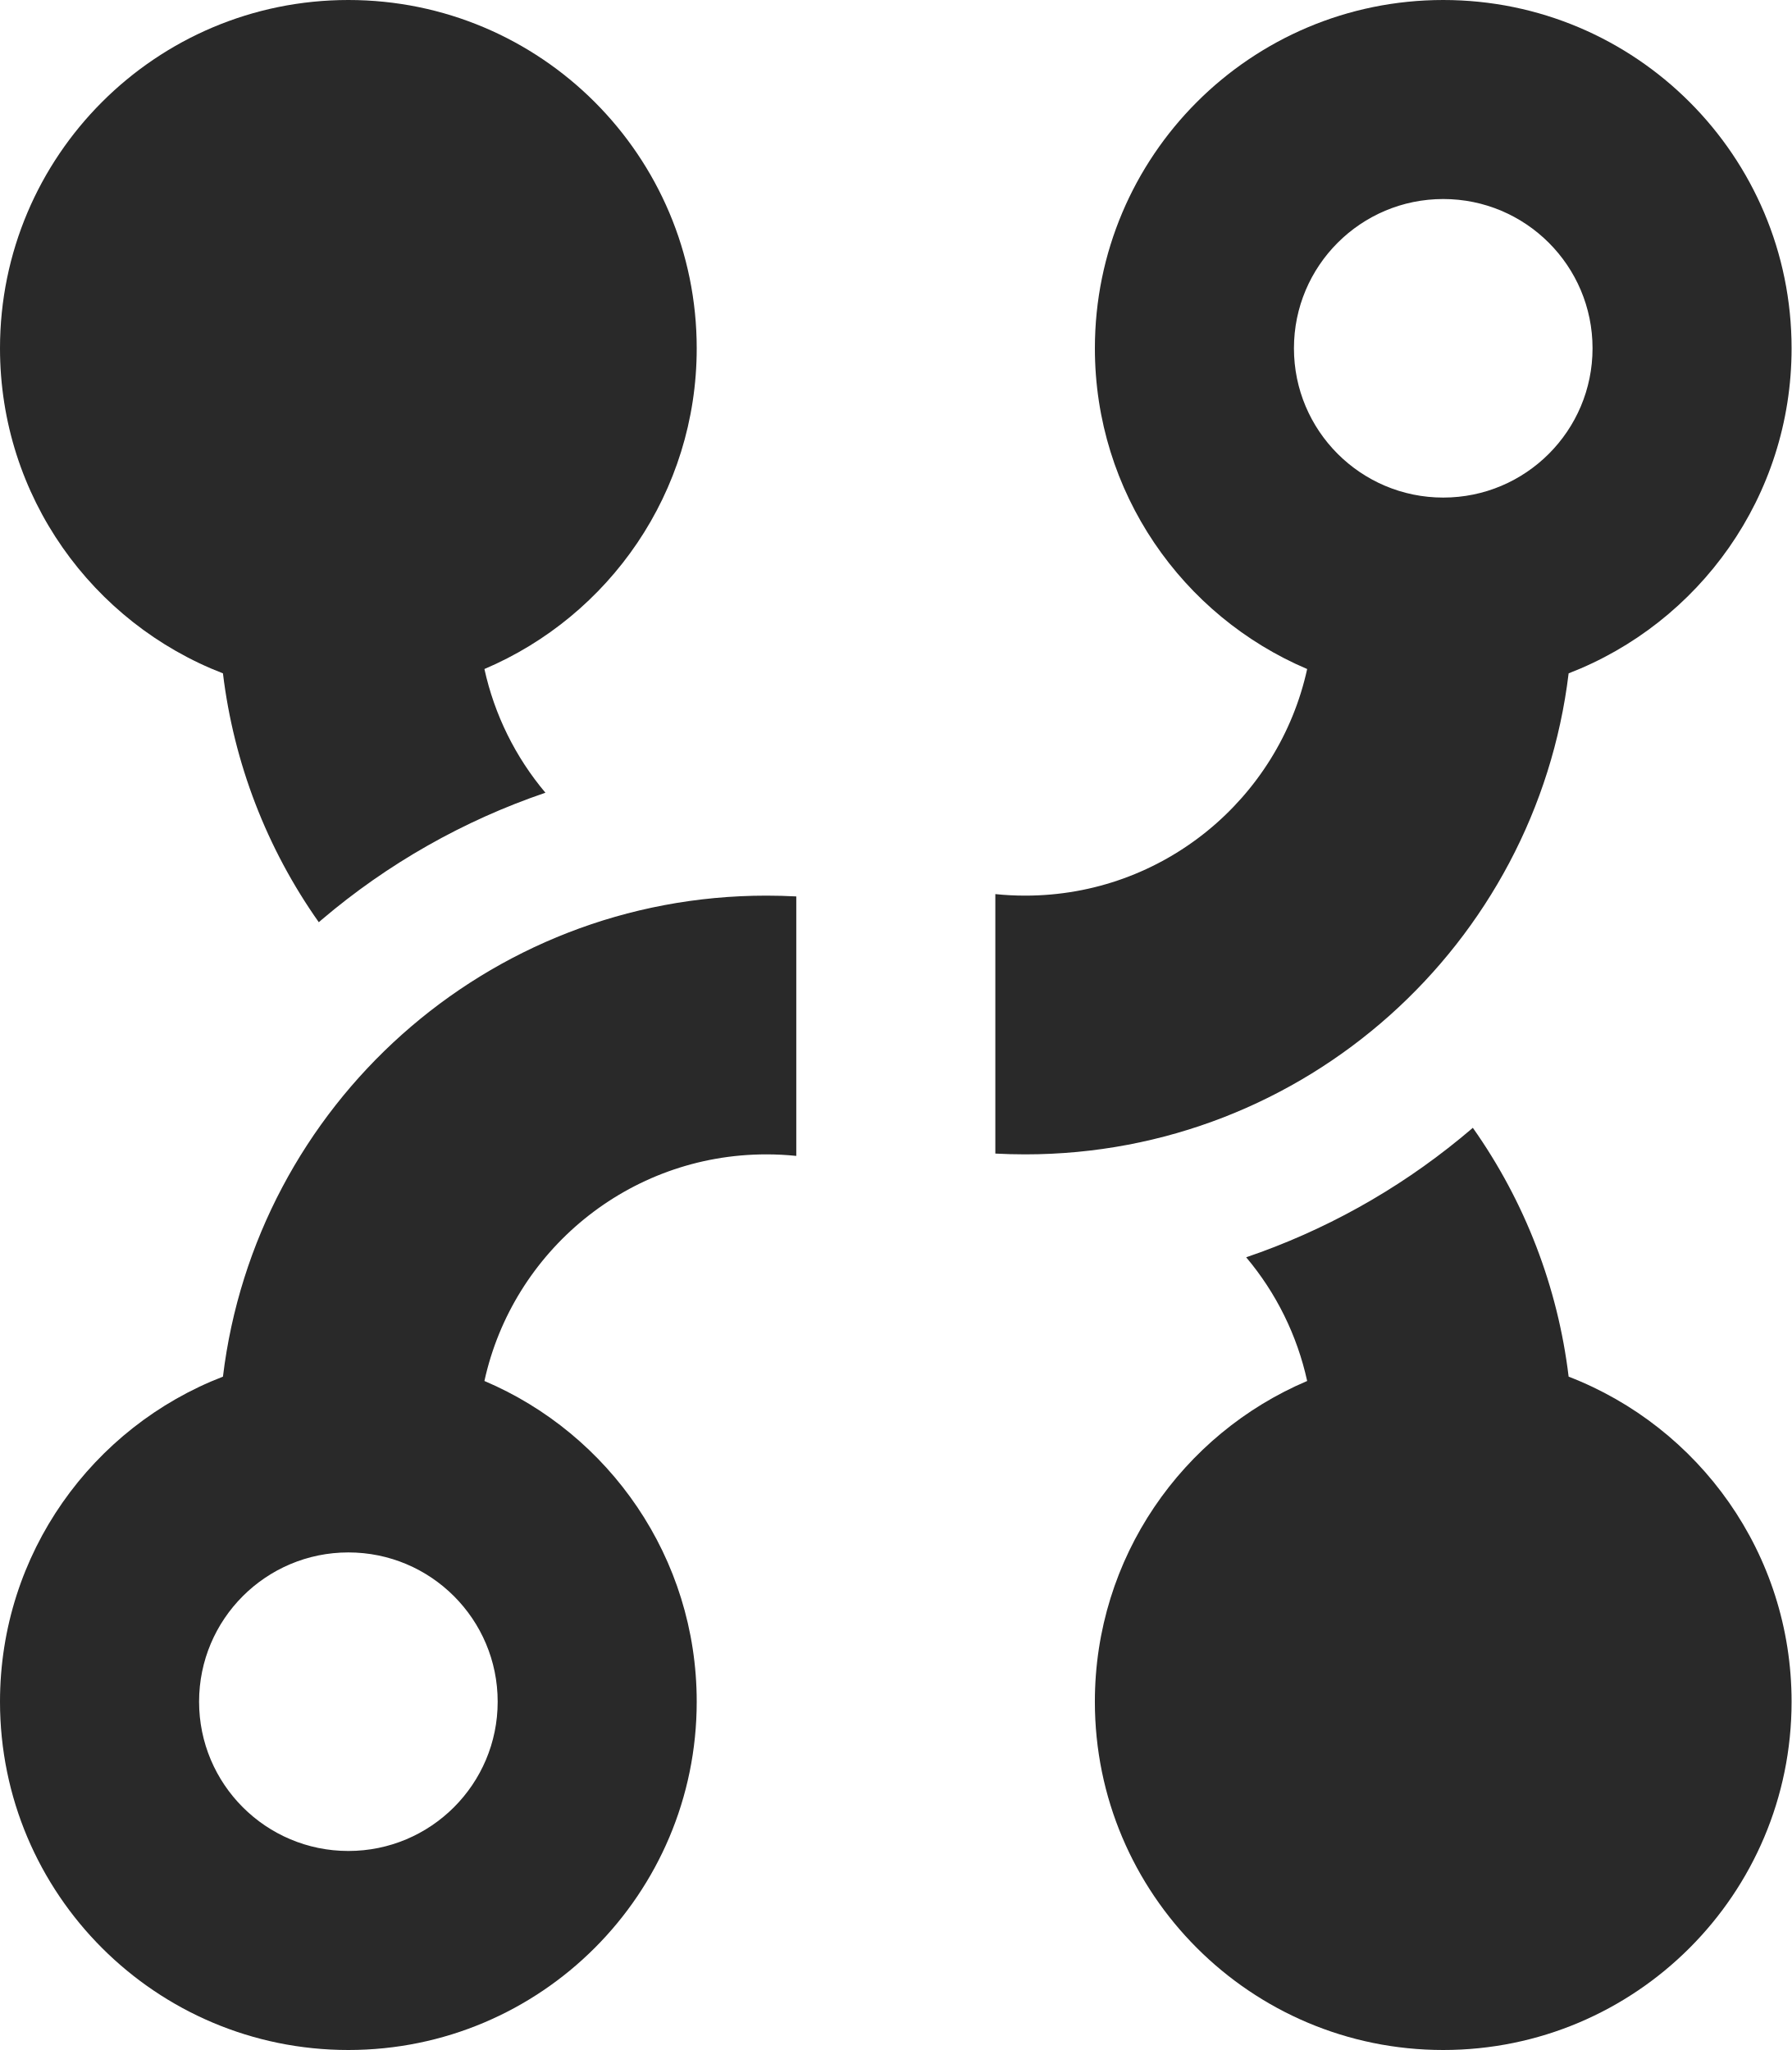
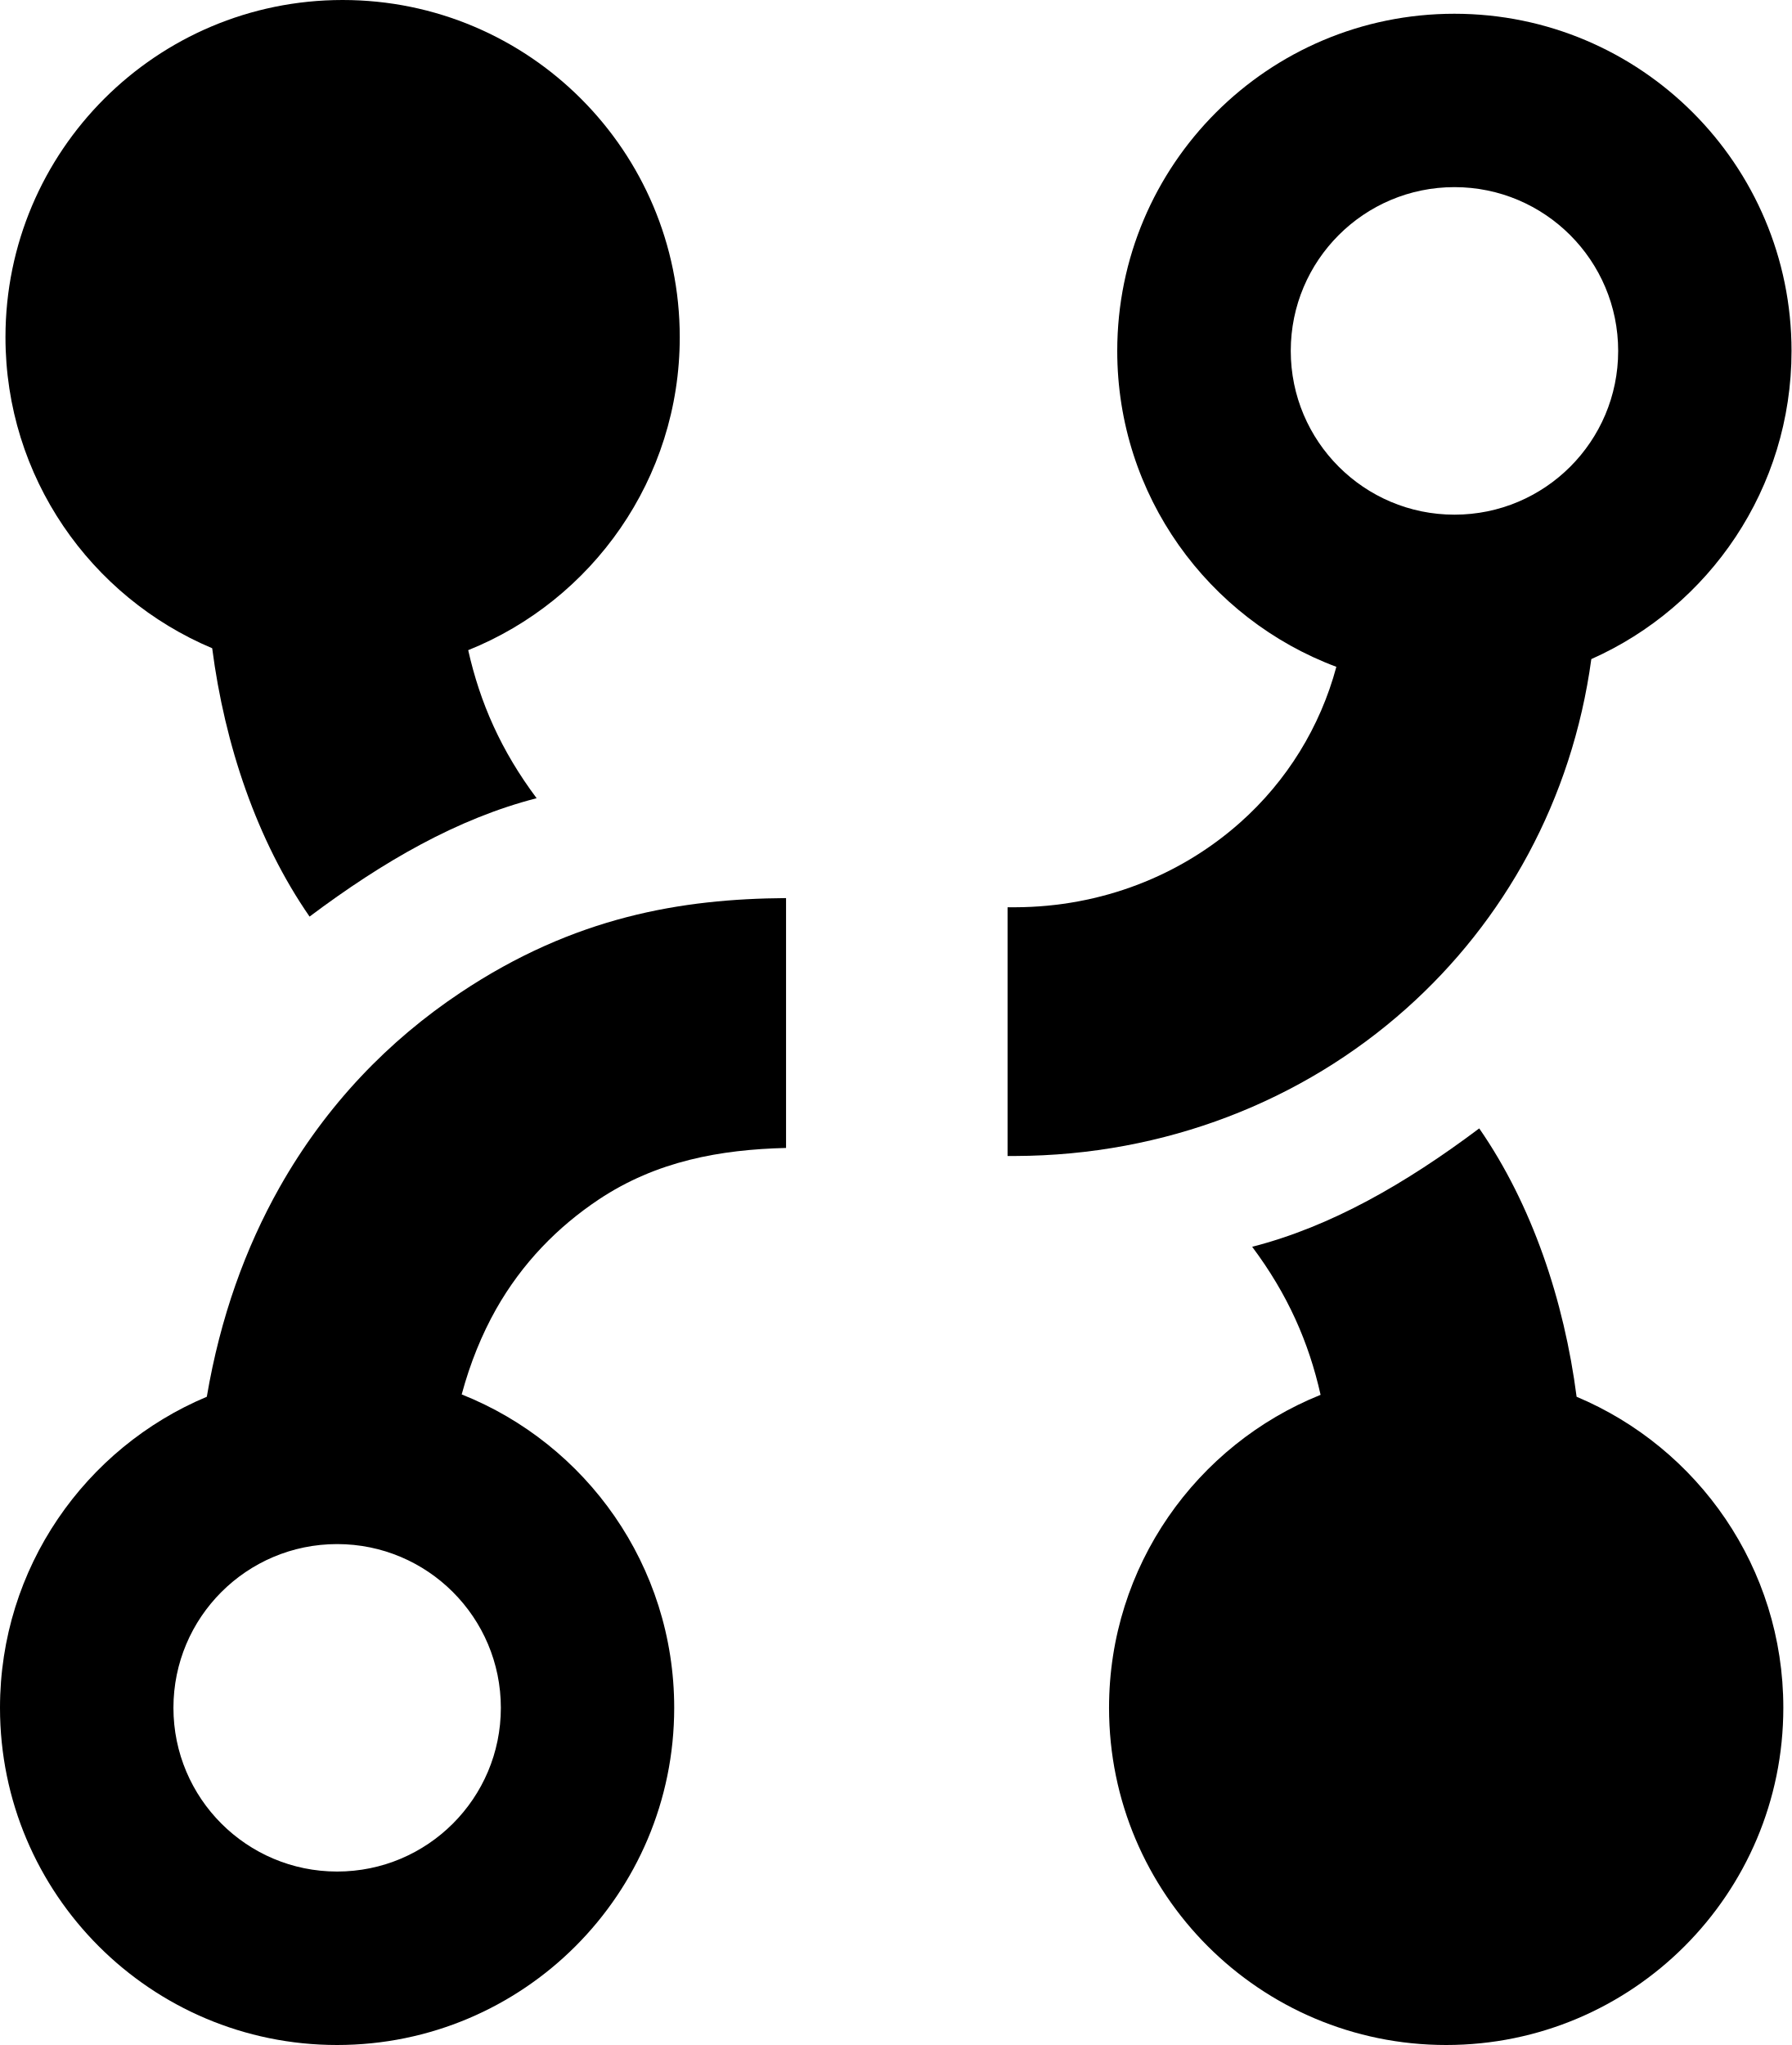
- <svg xmlns="http://www.w3.org/2000/svg" viewBox="0 0 90 103">
-   <path fill="#292929" d="M38.5 45c.504 0 1.005.014 1.502.04v13.037A14.68 14.68 0 0038.5 58c-6.94 0-12.74 4.874-14.165 11.386 6.269 2.662 10.665 8.875 10.665 16.114 0 9.665-7.835 17.5-17.5 17.5S0 95.165 0 85.5c0-7.444 4.648-13.803 11.2-16.332C12.845 55.552 24.441 45 38.501 45zm35.488 11.665a27.345 27.345 0 014.813 12.503c6.553 2.53 11.2 8.888 11.2 16.332 0 9.665-7.834 17.5-17.5 17.5-9.664 0-17.5-7.835-17.5-17.5 0-7.24 4.397-13.452 10.665-16.114a14.45 14.45 0 00-3.064-6.215 34.489 34.489 0 0010.741-5.965l.496-.413.149-.128zM17.501 78a7.5 7.5 0 100 15 7.5 7.5 0 000-15zm55-78c9.666 0 17.5 7.835 17.5 17.5 0 7.444-4.647 13.803-11.2 16.332C77.157 47.448 65.561 58 51.501 58c-.503 0-1.003-.014-1.5-.04V44.923c.493.051.994.077 1.5.077 6.94 0 12.74-4.874 14.165-11.386-6.268-2.662-10.664-8.875-10.664-16.114 0-9.665 7.835-17.5 17.5-17.5zM17.5 0C27.165 0 35 7.835 35 17.5c0 7.24-4.396 13.452-10.665 16.114A14.45 14.45 0 0027.4 39.83a34.5 34.5 0 00-11.237 6.378l-.148.128A27.345 27.345 0 0111.2 33.832C4.648 31.302 0 24.944 0 17.5 0 7.835 7.835 0 17.5 0zm55.002 10a7.5 7.5 0 100 15 7.5 7.5 0 000-15z" />
+ <svg xmlns="http://www.w3.org/2000/svg" viewBox="0 0 222.81 254.3">
+   <g class="logo-icon">
+     <path class="logo-icon-tr" d="M125.31 112.82h.94c10.74-.03 20.59-3.95 28-10.55a39.59 39.59 0 0011.95-19.35c-15.92-5.95-27.25-21.29-27.25-39.28 0-23.16 18.77-41.93 41.93-41.93s41.93 18.77 41.93 41.93c0 17.09-10.23 31.8-24.9 38.32-2.39 17.52-10.82 32.6-23.04 43.48-12.86 11.46-29.96 18.25-48.62 18.31h-.94v-30.93zm55.58-89.55c-11.25 0-20.36 9.12-20.36 20.36S169.64 64 180.89 64s20.36-9.12 20.36-20.36-9.12-20.37-20.36-20.37z" />
+     <path class="logo-icon-br" d="M179.86 254.3c-23.16 0-41.93-18.77-41.93-41.93 0-17.63 10.89-32.72 26.31-38.92-1.47-6.54-4.08-12.49-8.51-18.41 9.83-2.52 19.09-7.86 28.24-14.72 6.57 9.49 10.56 21.4 12.11 33.37 15.1 6.34 25.71 21.27 25.71 38.67 0 23.17-18.78 41.94-41.93 41.94z" />
+     <path class="logo-icon-bl" d="M57.42 173.4c15.49 6.16 26.43 21.29 26.43 38.97 0 23.16-18.77 41.93-41.93 41.93C18.77 254.3 0 235.53 0 212.37c0-17.41 10.61-32.34 25.72-38.68 1.68-9.9 4.82-18.54 9.05-26.04 5.84-10.33 13.62-18.29 22.46-24.19 14.2-9.48 27.54-11.69 40.53-11.78v31.07c-8.17.2-16.11 1.62-23.31 6.42-5.08 3.39-9.5 7.88-12.76 13.64-1.75 3.11-3.2 6.63-4.27 10.59zm-15.49 18.61c-11.25 0-20.36 9.12-20.36 20.36 0 11.25 9.12 20.36 20.36 20.36 11.25 0 20.36-9.12 20.36-20.36s-9.12-20.36-20.36-20.36z" />
+     <path class="logo-icon-tl" d="M42.61 0c23.16 0 41.93 18.77 41.93 41.93 0 17.63-10.89 32.72-26.31 38.92 1.47 6.54 4.08 12.49 8.51 18.41-9.83 2.52-19.09 7.86-28.24 14.72-6.57-9.49-10.56-21.4-12.11-33.37C11.29 74.26.68 59.33.68 41.93.68 18.77 19.46 0 42.61 0z" />
+   </g>
</svg>
